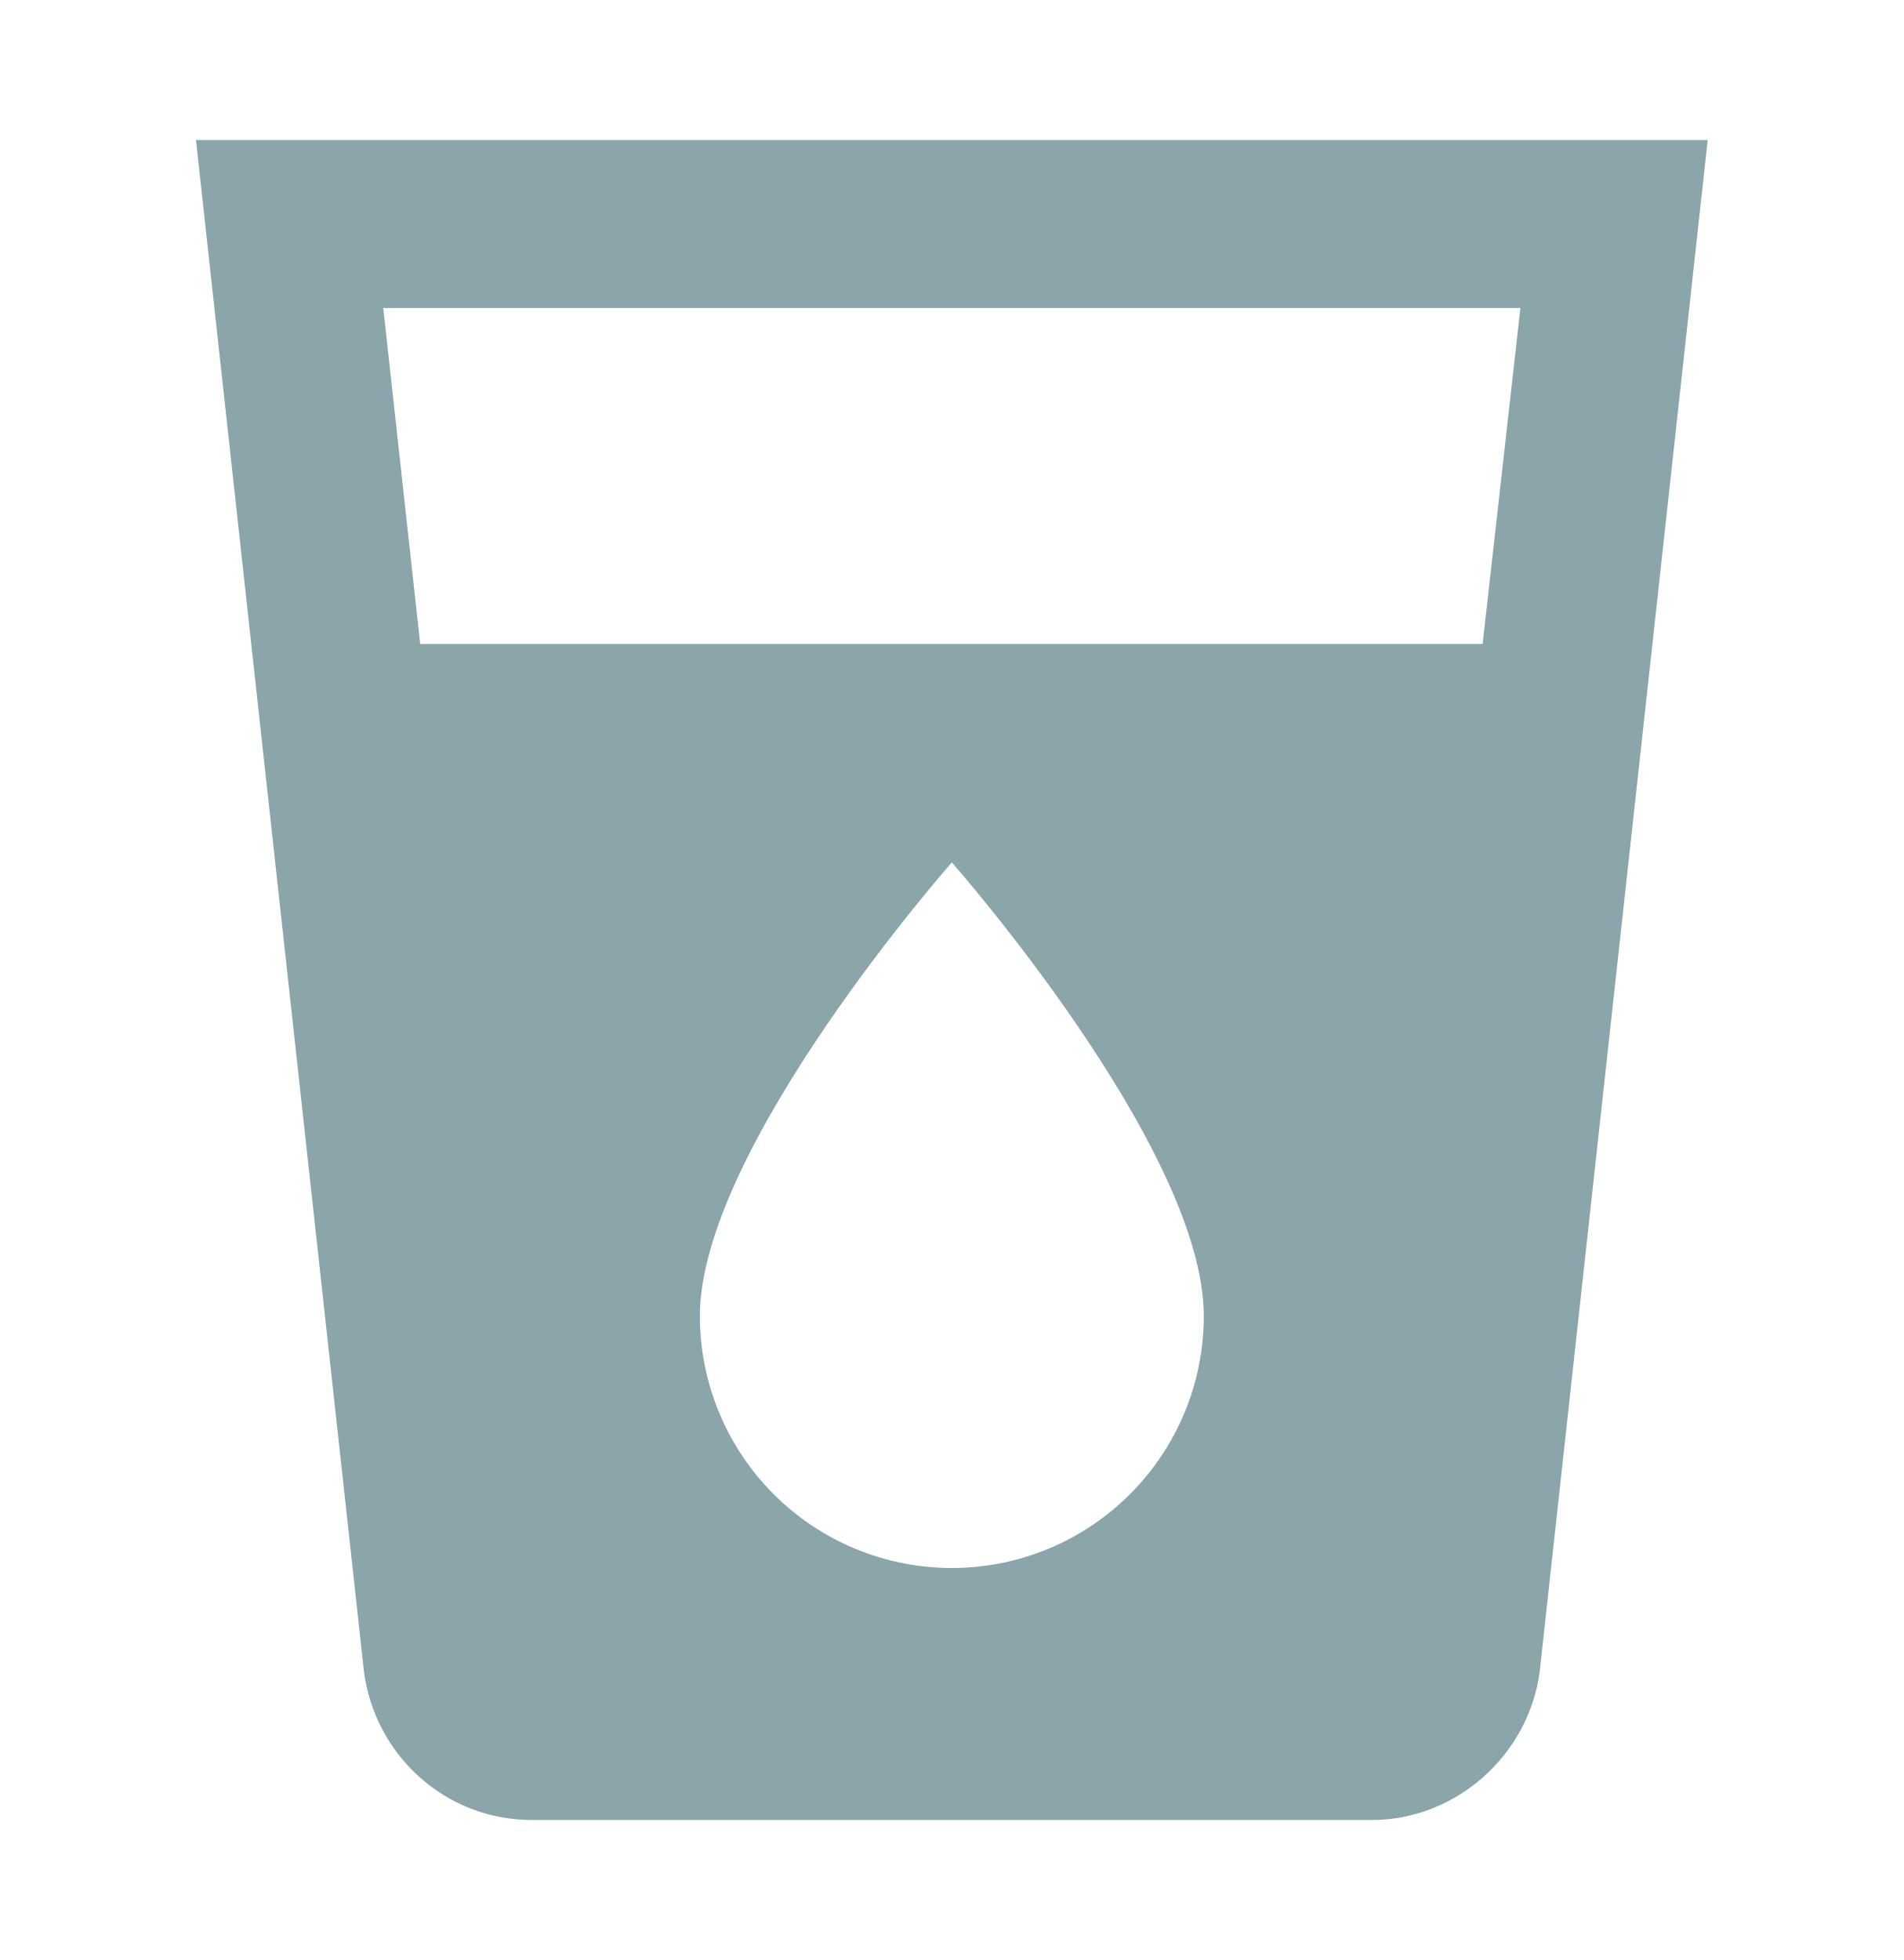
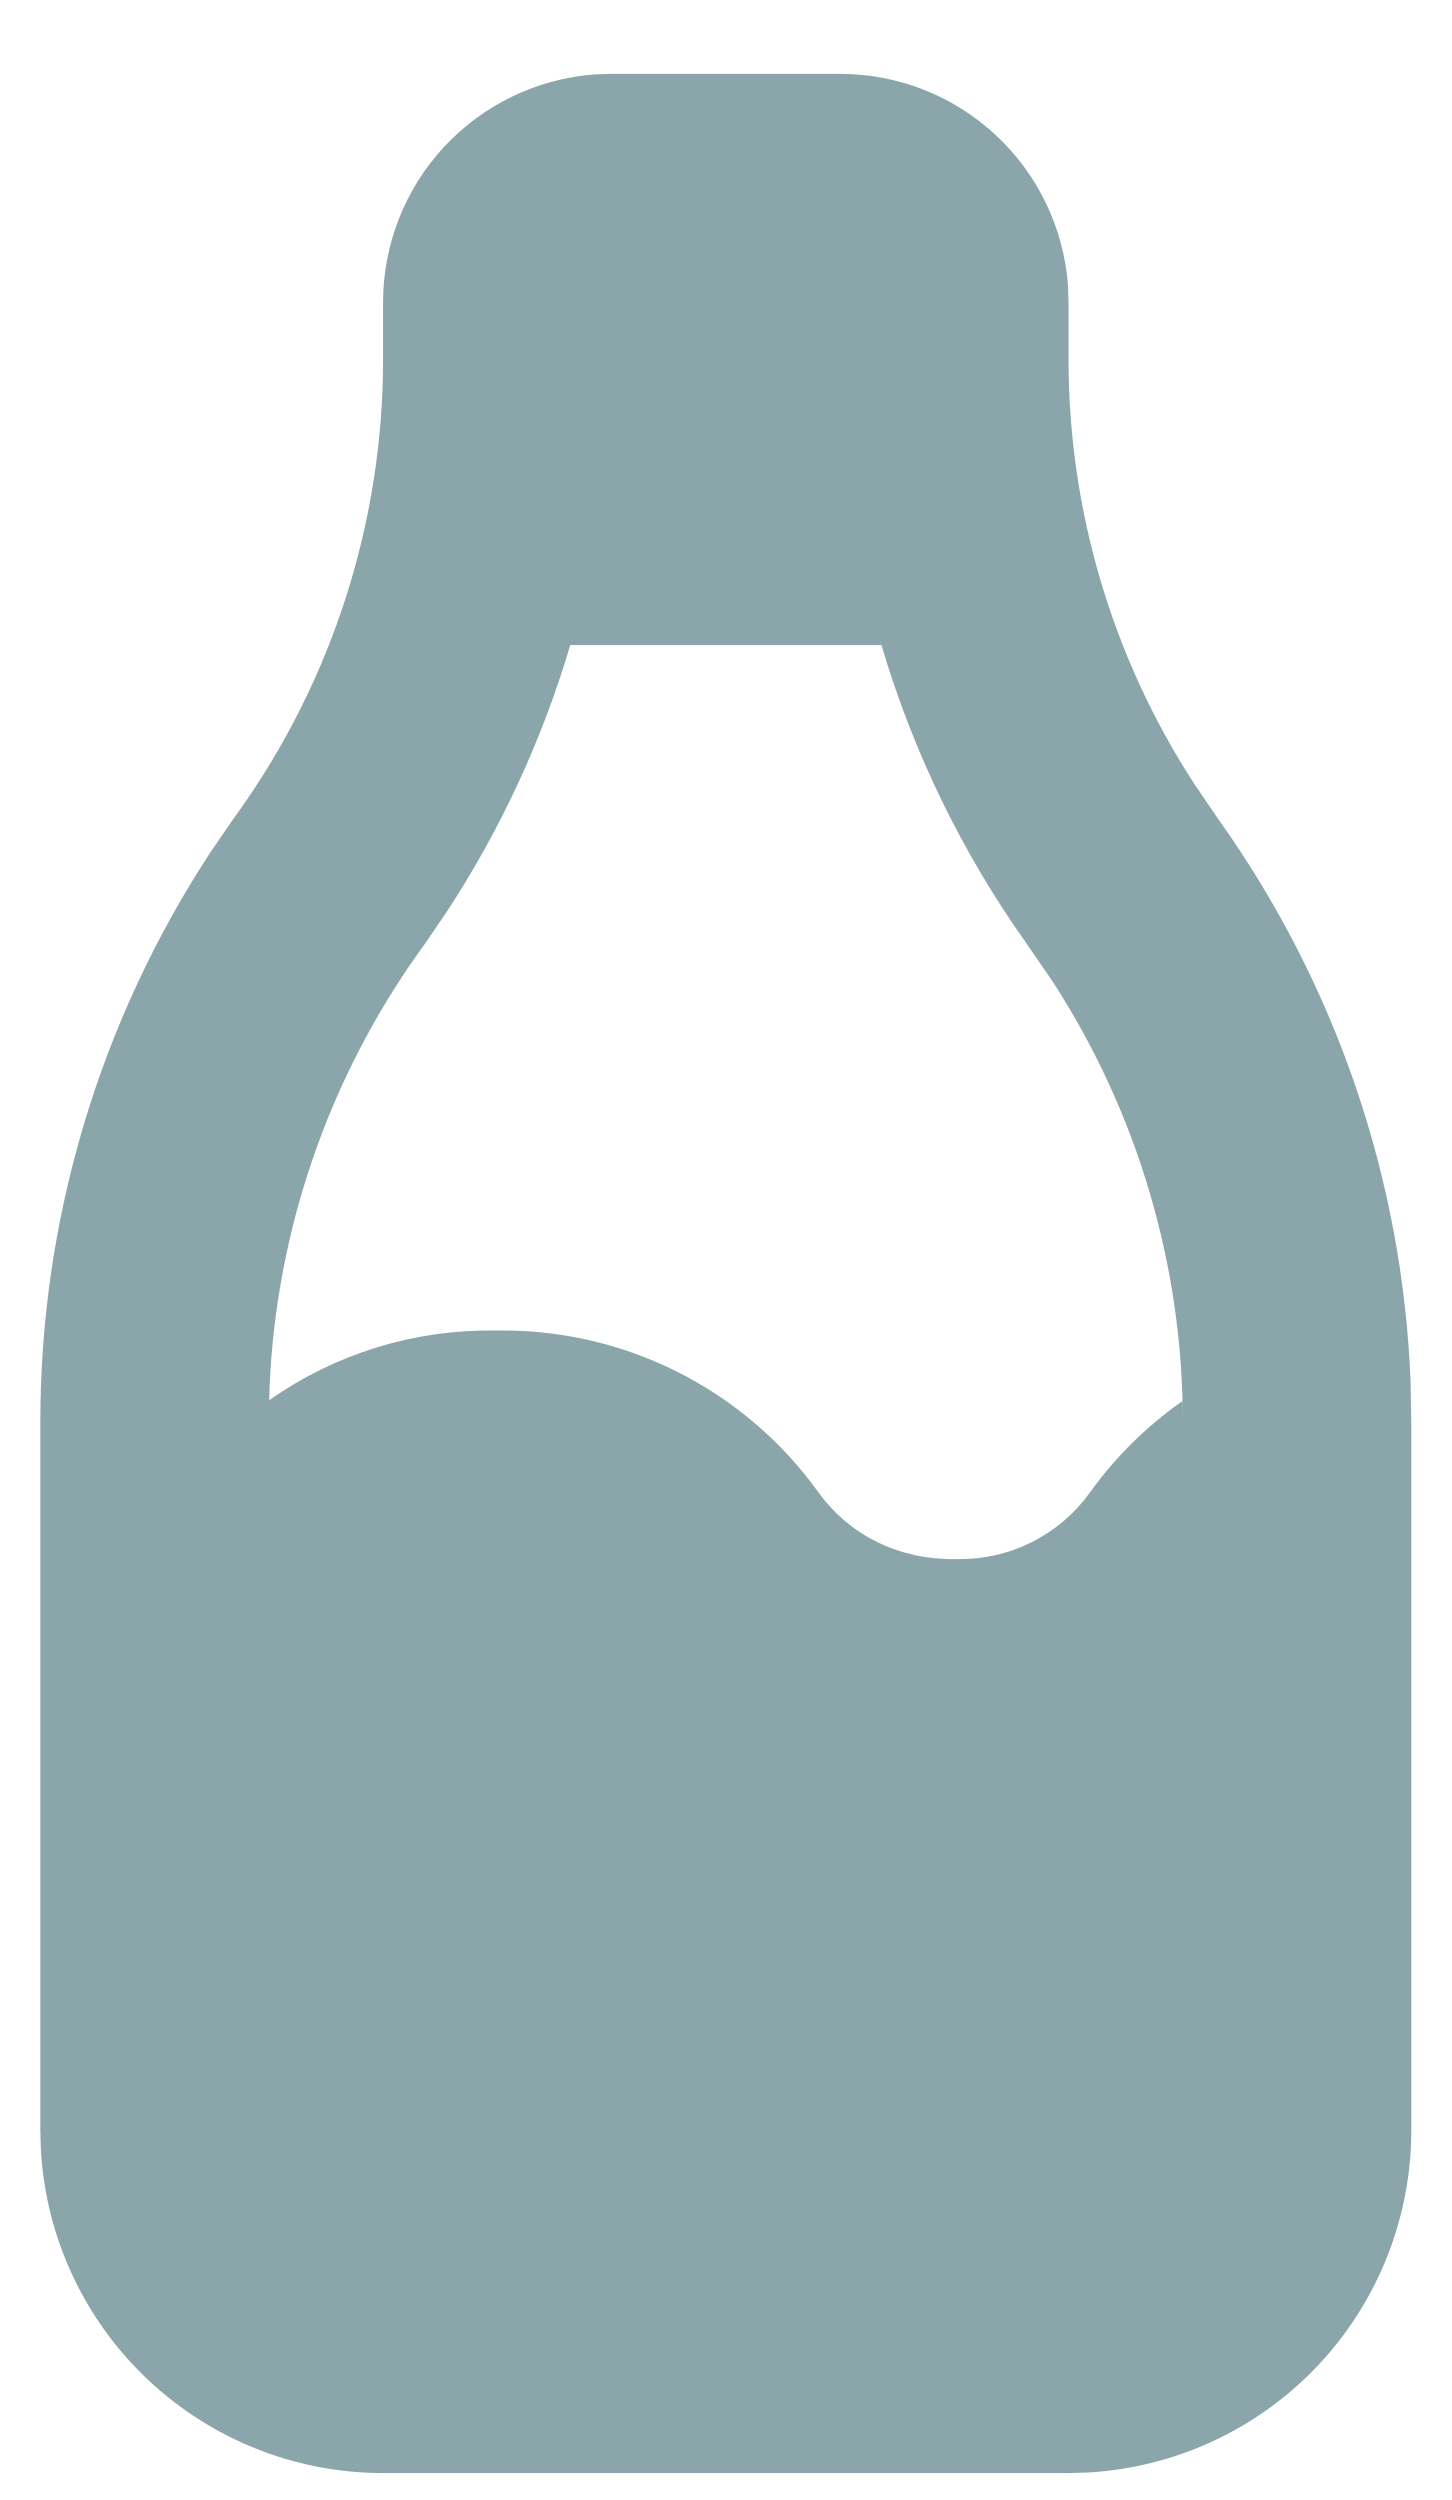
- <svg xmlns="http://www.w3.org/2000/svg" width="34" height="35" viewBox="0 0 34 35" fill="none">
-   <path d="M26.48 11.5H7.505L6.845 5.5H27.155M17 28C15.806 28 14.662 27.526 13.818 26.682C12.974 25.838 12.5 24.694 12.5 23.5C12.5 20.5 17 15.4 17 15.4C17 15.4 21.5 20.5 21.5 23.5C21.5 24.694 21.026 25.838 20.182 26.682C19.338 27.526 18.194 28 17 28ZM3.5 2.5L6.5 29.845C6.695 31.345 7.955 32.5 9.5 32.5H24.5C26 32.5 27.305 31.345 27.5 29.845L30.5 2.5H3.5Z" fill="#8AA6AA" />
+ <svg xmlns="http://www.w3.org/2000/svg" width="18" height="31" viewBox="0 0 18 31" fill="none">
+   <path d="M10.417 0.916C11.132 0.916 11.82 1.186 12.344 1.672C12.868 2.158 13.189 2.824 13.243 3.537L13.25 3.749V4.458C13.25 6.323 13.79 8.147 14.8 9.706L15.041 10.061L15.111 10.163C16.566 12.205 17.393 14.627 17.491 17.133L17.5 17.634V26.416C17.5 27.5 17.086 28.543 16.342 29.332C15.598 30.121 14.582 30.595 13.499 30.659L13.25 30.666H4.75C3.666 30.666 2.623 30.252 1.834 29.508C1.045 28.765 0.571 27.747 0.507 26.665L0.5 26.416V17.633C0.5 15.125 1.232 12.673 2.605 10.575L2.889 10.161L2.959 10.063C4.124 8.426 4.75 6.467 4.75 4.458V3.749C4.75 3.035 5.02 2.346 5.506 1.822C5.992 1.298 6.658 0.977 7.371 0.923L7.583 0.916H10.417ZM10.93 7.999H7.071C6.725 9.17 6.209 10.284 5.54 11.306L5.266 11.708L5.195 11.806C4.072 13.383 3.429 15.252 3.343 17.186L3.339 17.363C4.156 16.786 5.136 16.483 6.137 16.499C6.919 16.483 7.692 16.657 8.392 17.007C9.091 17.357 9.695 17.872 10.15 18.507C10.533 19.038 11.15 19.347 11.863 19.333C12.185 19.339 12.503 19.268 12.791 19.124C13.079 18.98 13.327 18.768 13.515 18.507C13.831 18.067 14.219 17.684 14.662 17.373L14.667 17.633C14.667 15.692 14.106 13.798 13.056 12.176L12.733 11.705C11.931 10.578 11.322 9.326 10.93 7.999Z" fill="#8AA6AA" />
</svg>
